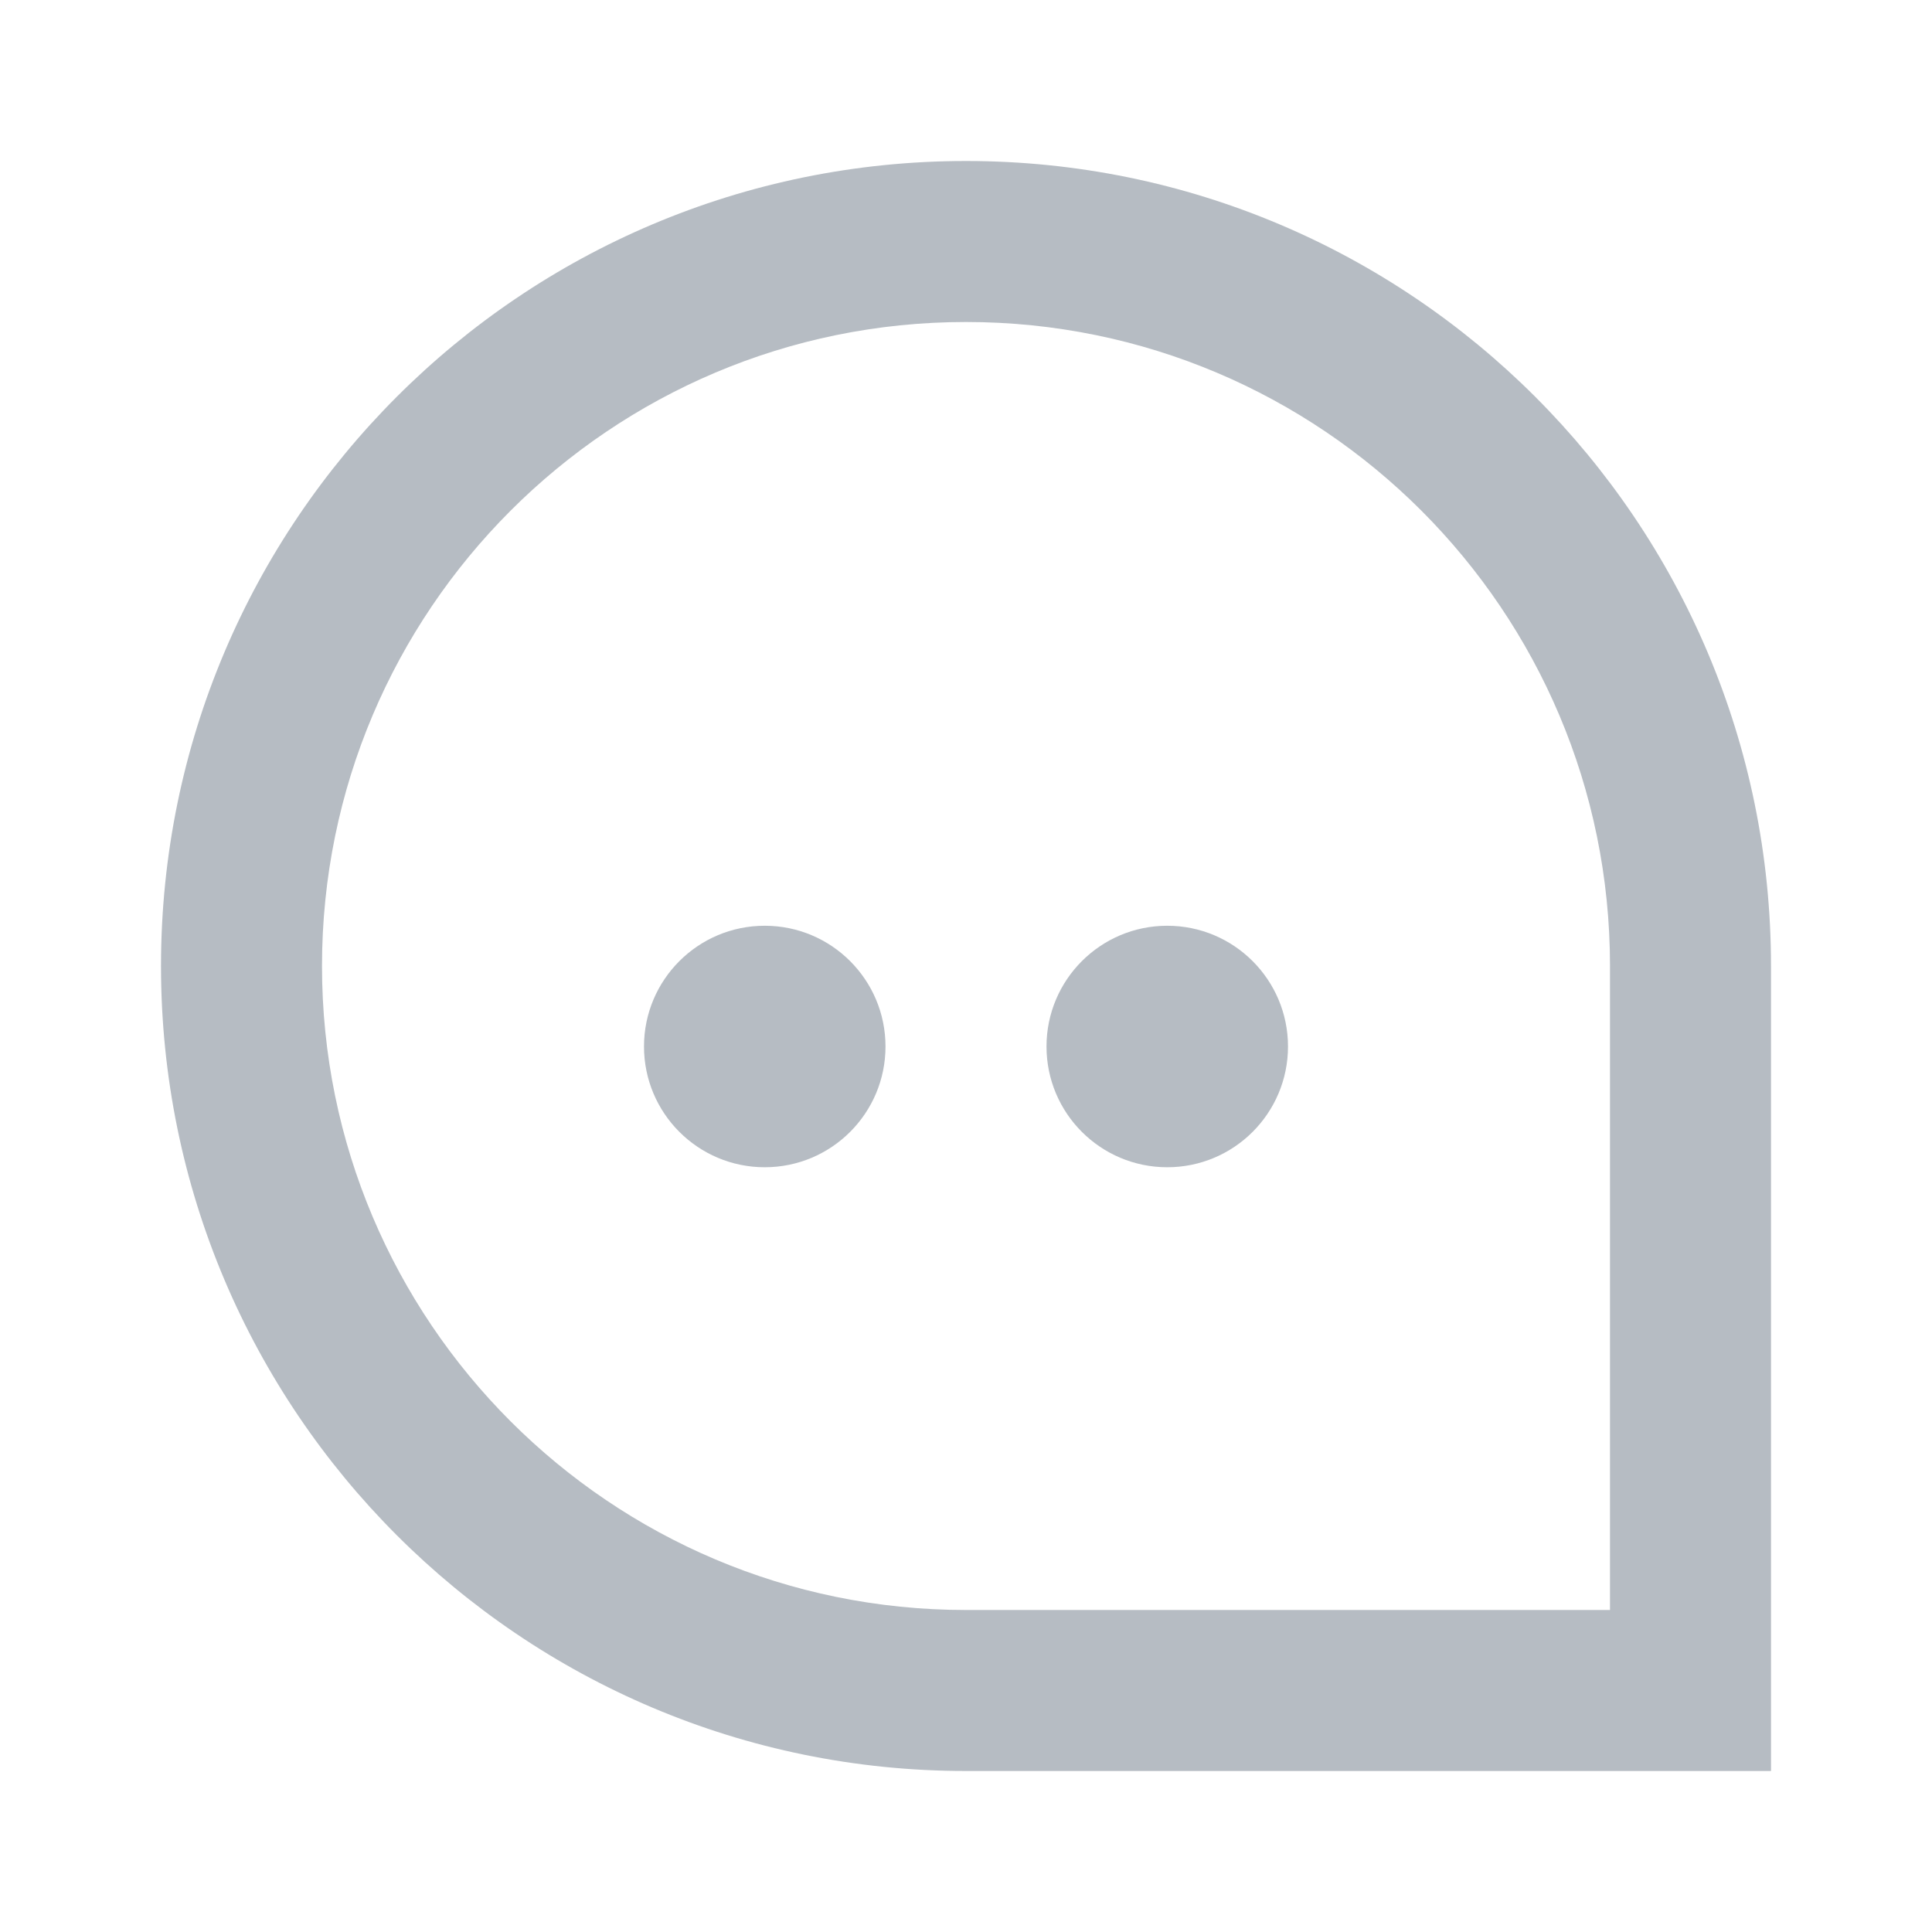
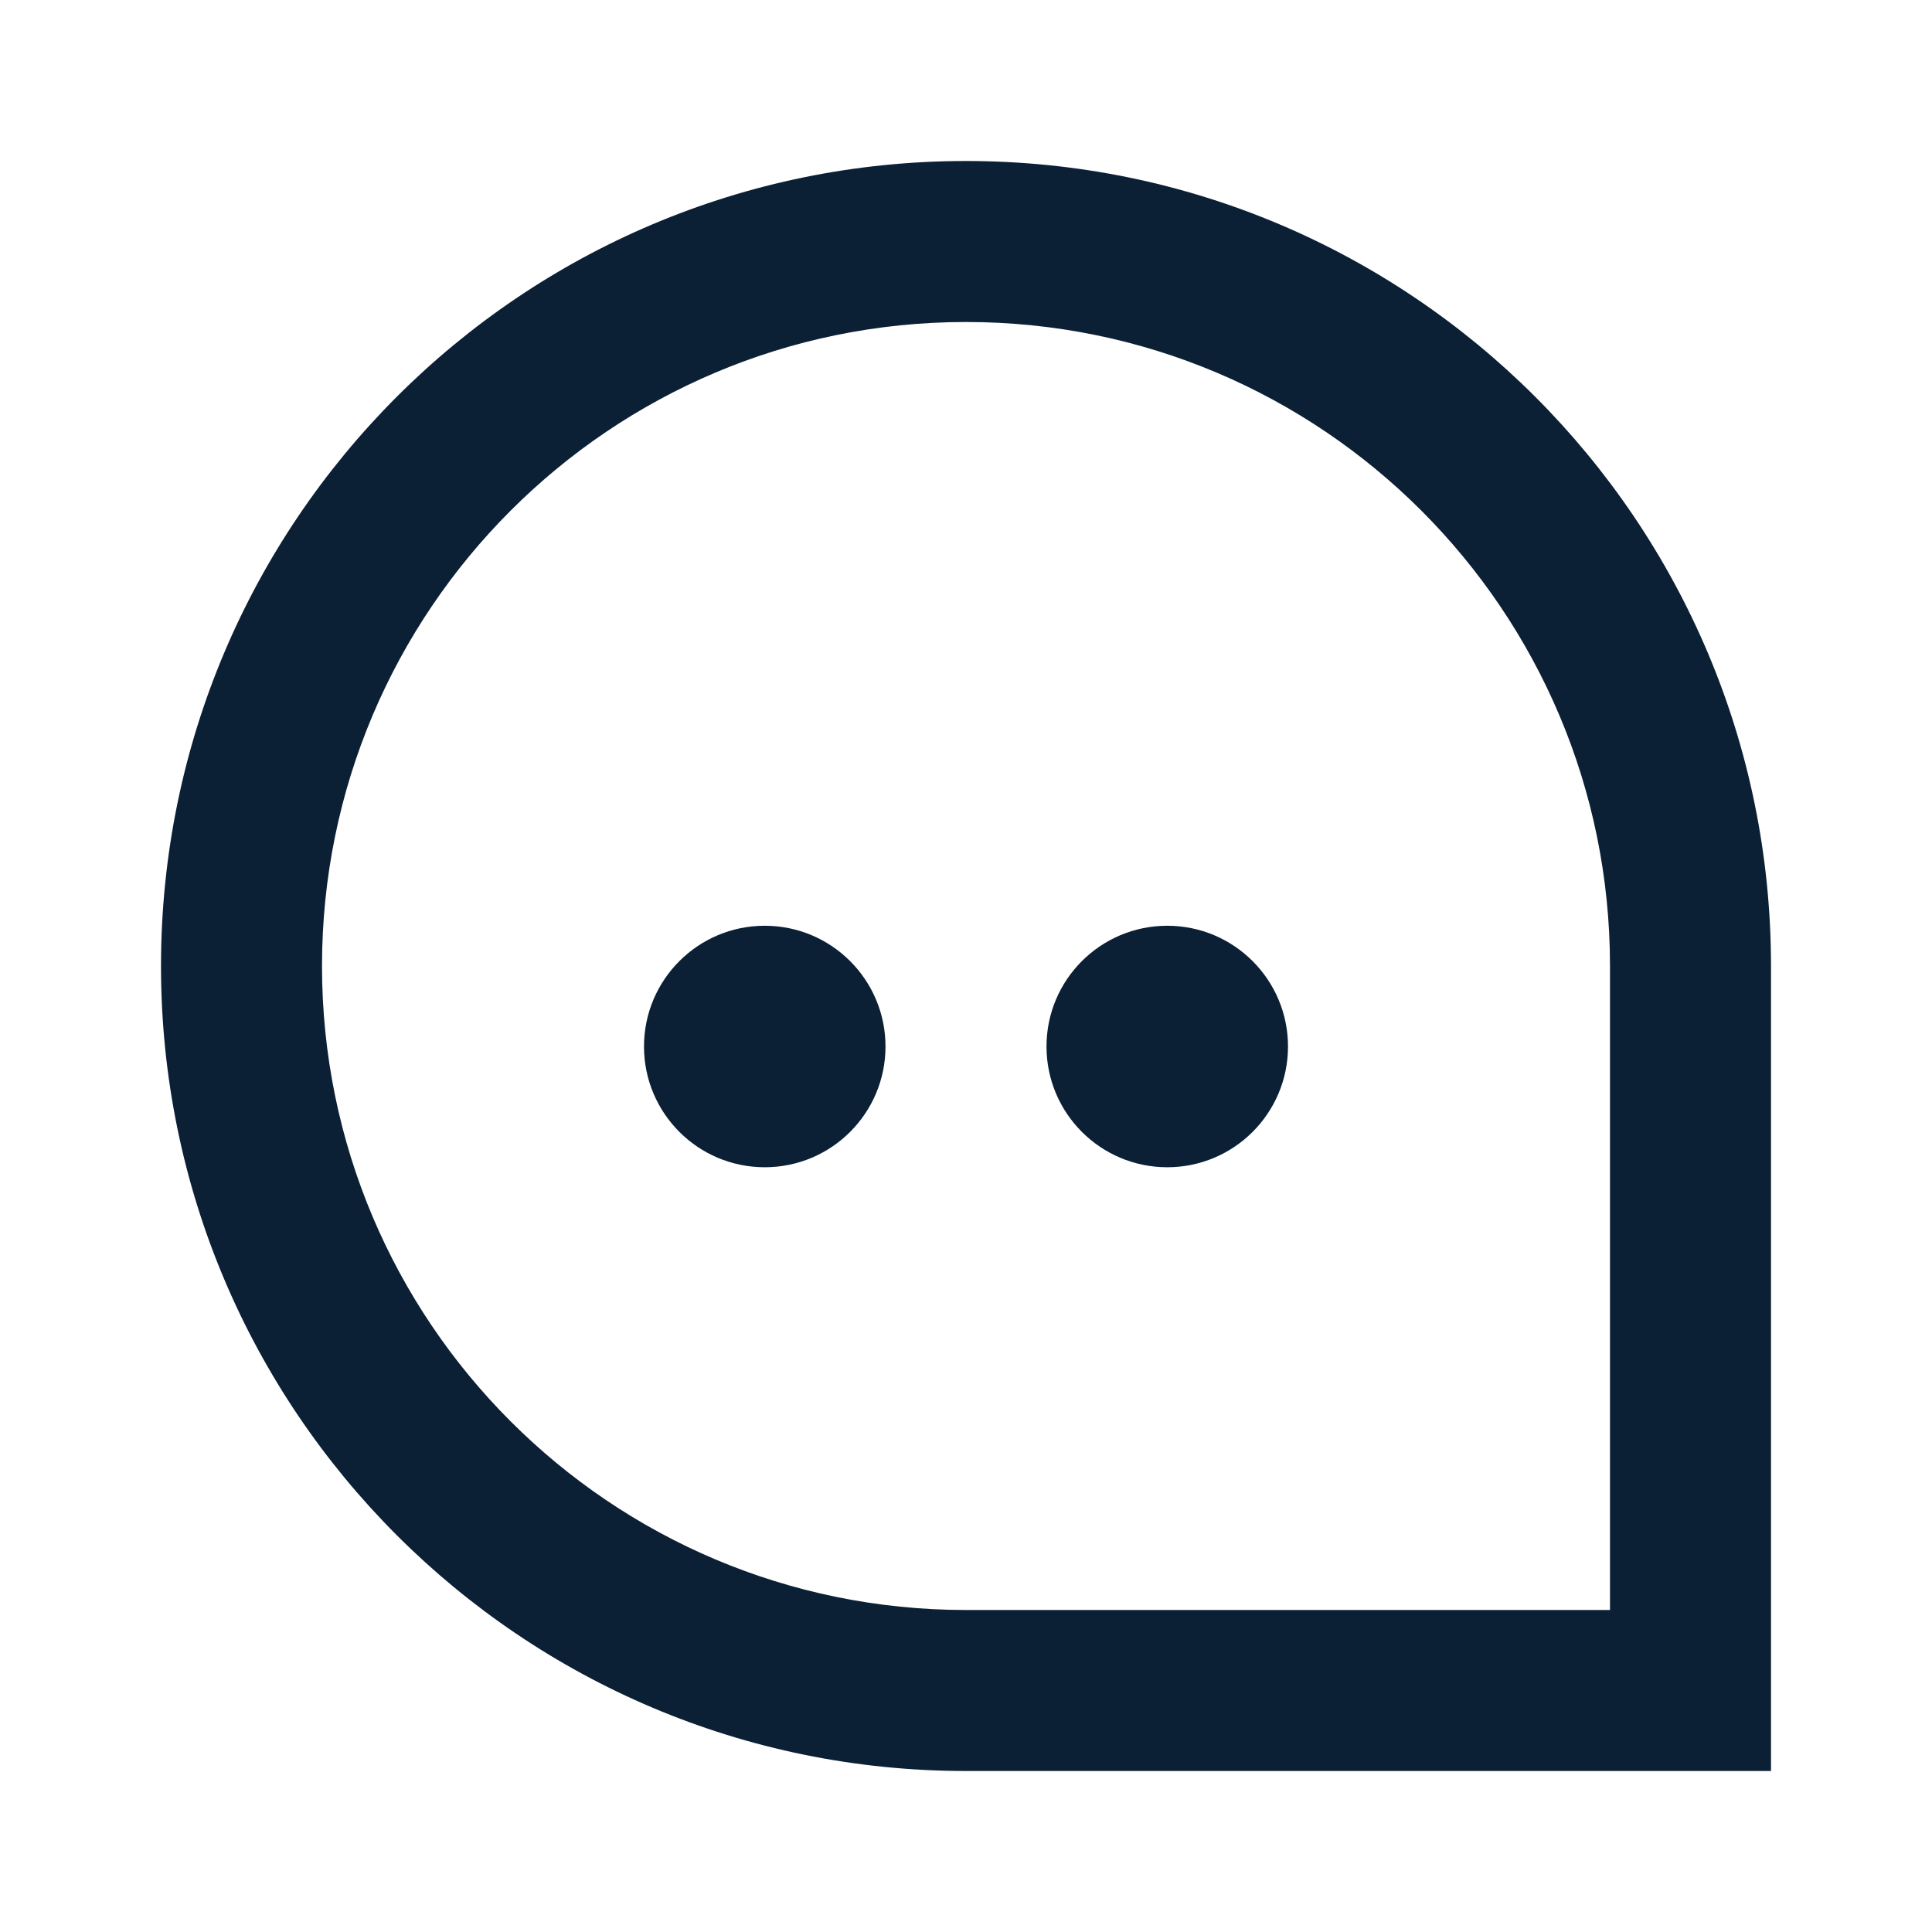
- <svg xmlns="http://www.w3.org/2000/svg" width="24" height="24" viewBox="0 0 24 24">
-   <g fill="none">
-     <rect width="24" height="24" />
-     <path fill="#0B1F35" d="M12,22 C6.477,22 2,17.523 2,12 C2,6.477 6.477,2 12,2 C17.523,2 22,6.477 22,12 L22,22 L12,22 Z M20,12 C20,7.582 16.418,4 12,4 C7.582,4 4,7.582 4,12 C4,16.418 7.582,20 12,20 L20,20 L20,12 Z" opacity=".3" />
-     <circle cx="14.5" cy="13" r="1.5" fill="#0B1F35" opacity=".3" />
-     <circle cx="9.5" cy="13" r="1.5" fill="#0B1F35" opacity=".3" />
+ <svg xmlns="http://www.w3.org/2000/svg" width="24px" height="24px" viewBox="0 0 24 24" version="1.1">
+   <g id="Page-1" stroke="none" stroke-width="1" fill="none" fill-rule="evenodd">
+     <g id="icon_navigation-chat_m_black">
+       <rect id="Rectangle" x="0" y="0" width="24" height="24" />
+       <path d="M12,22 C6.477,22 2,17.523 2,12 C2,6.477 6.477,2 12,2 C17.523,2 22,6.477 22,12 L22,22 L12,22 Z M20,12 C20,7.582 16.418,4 12,4 C7.582,4 4,7.582 4,12 C4,16.418 7.582,20 12,20 L20,20 L20,12 Z" id="Shape" fill="#0B1F35" fill-rule="nonzero" />
+       <circle id="Oval" fill="#0B1F35" cx="14.5" cy="13" r="1.5" />
+       <circle id="Oval" fill="#0B1F35" cx="9.5" cy="13" r="1.5" />
+     </g>
  </g>
</svg>
